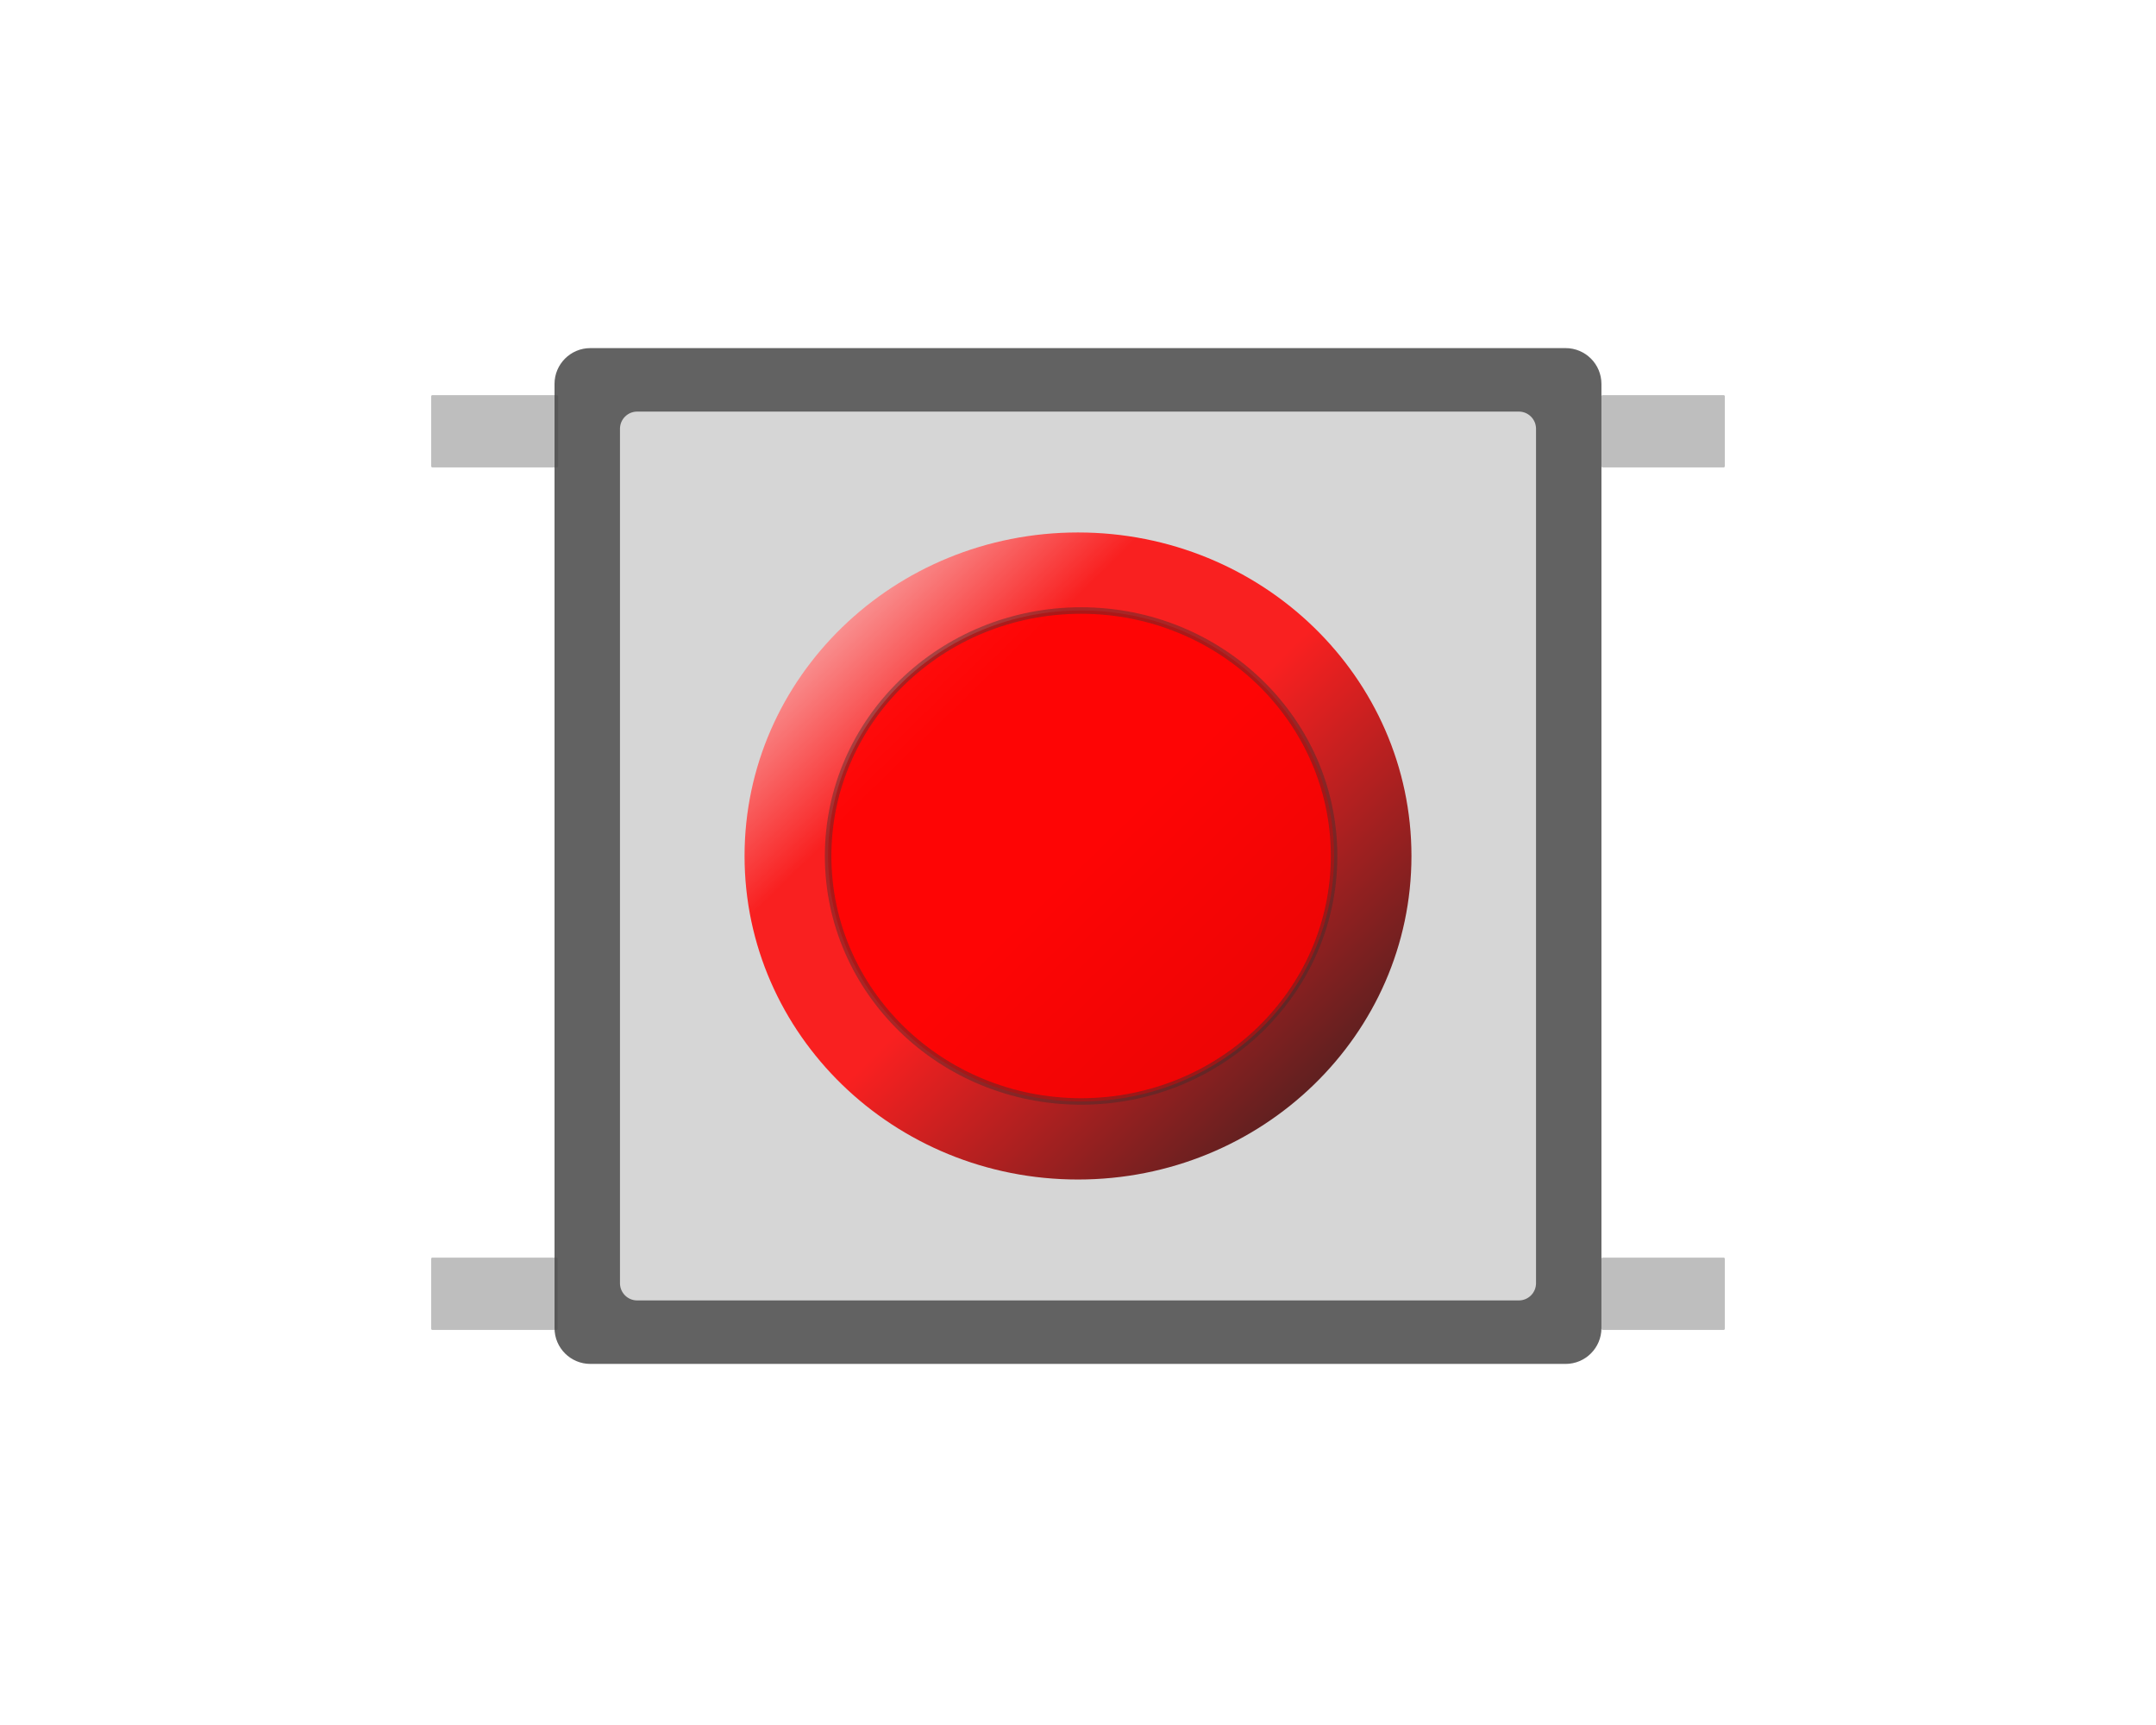
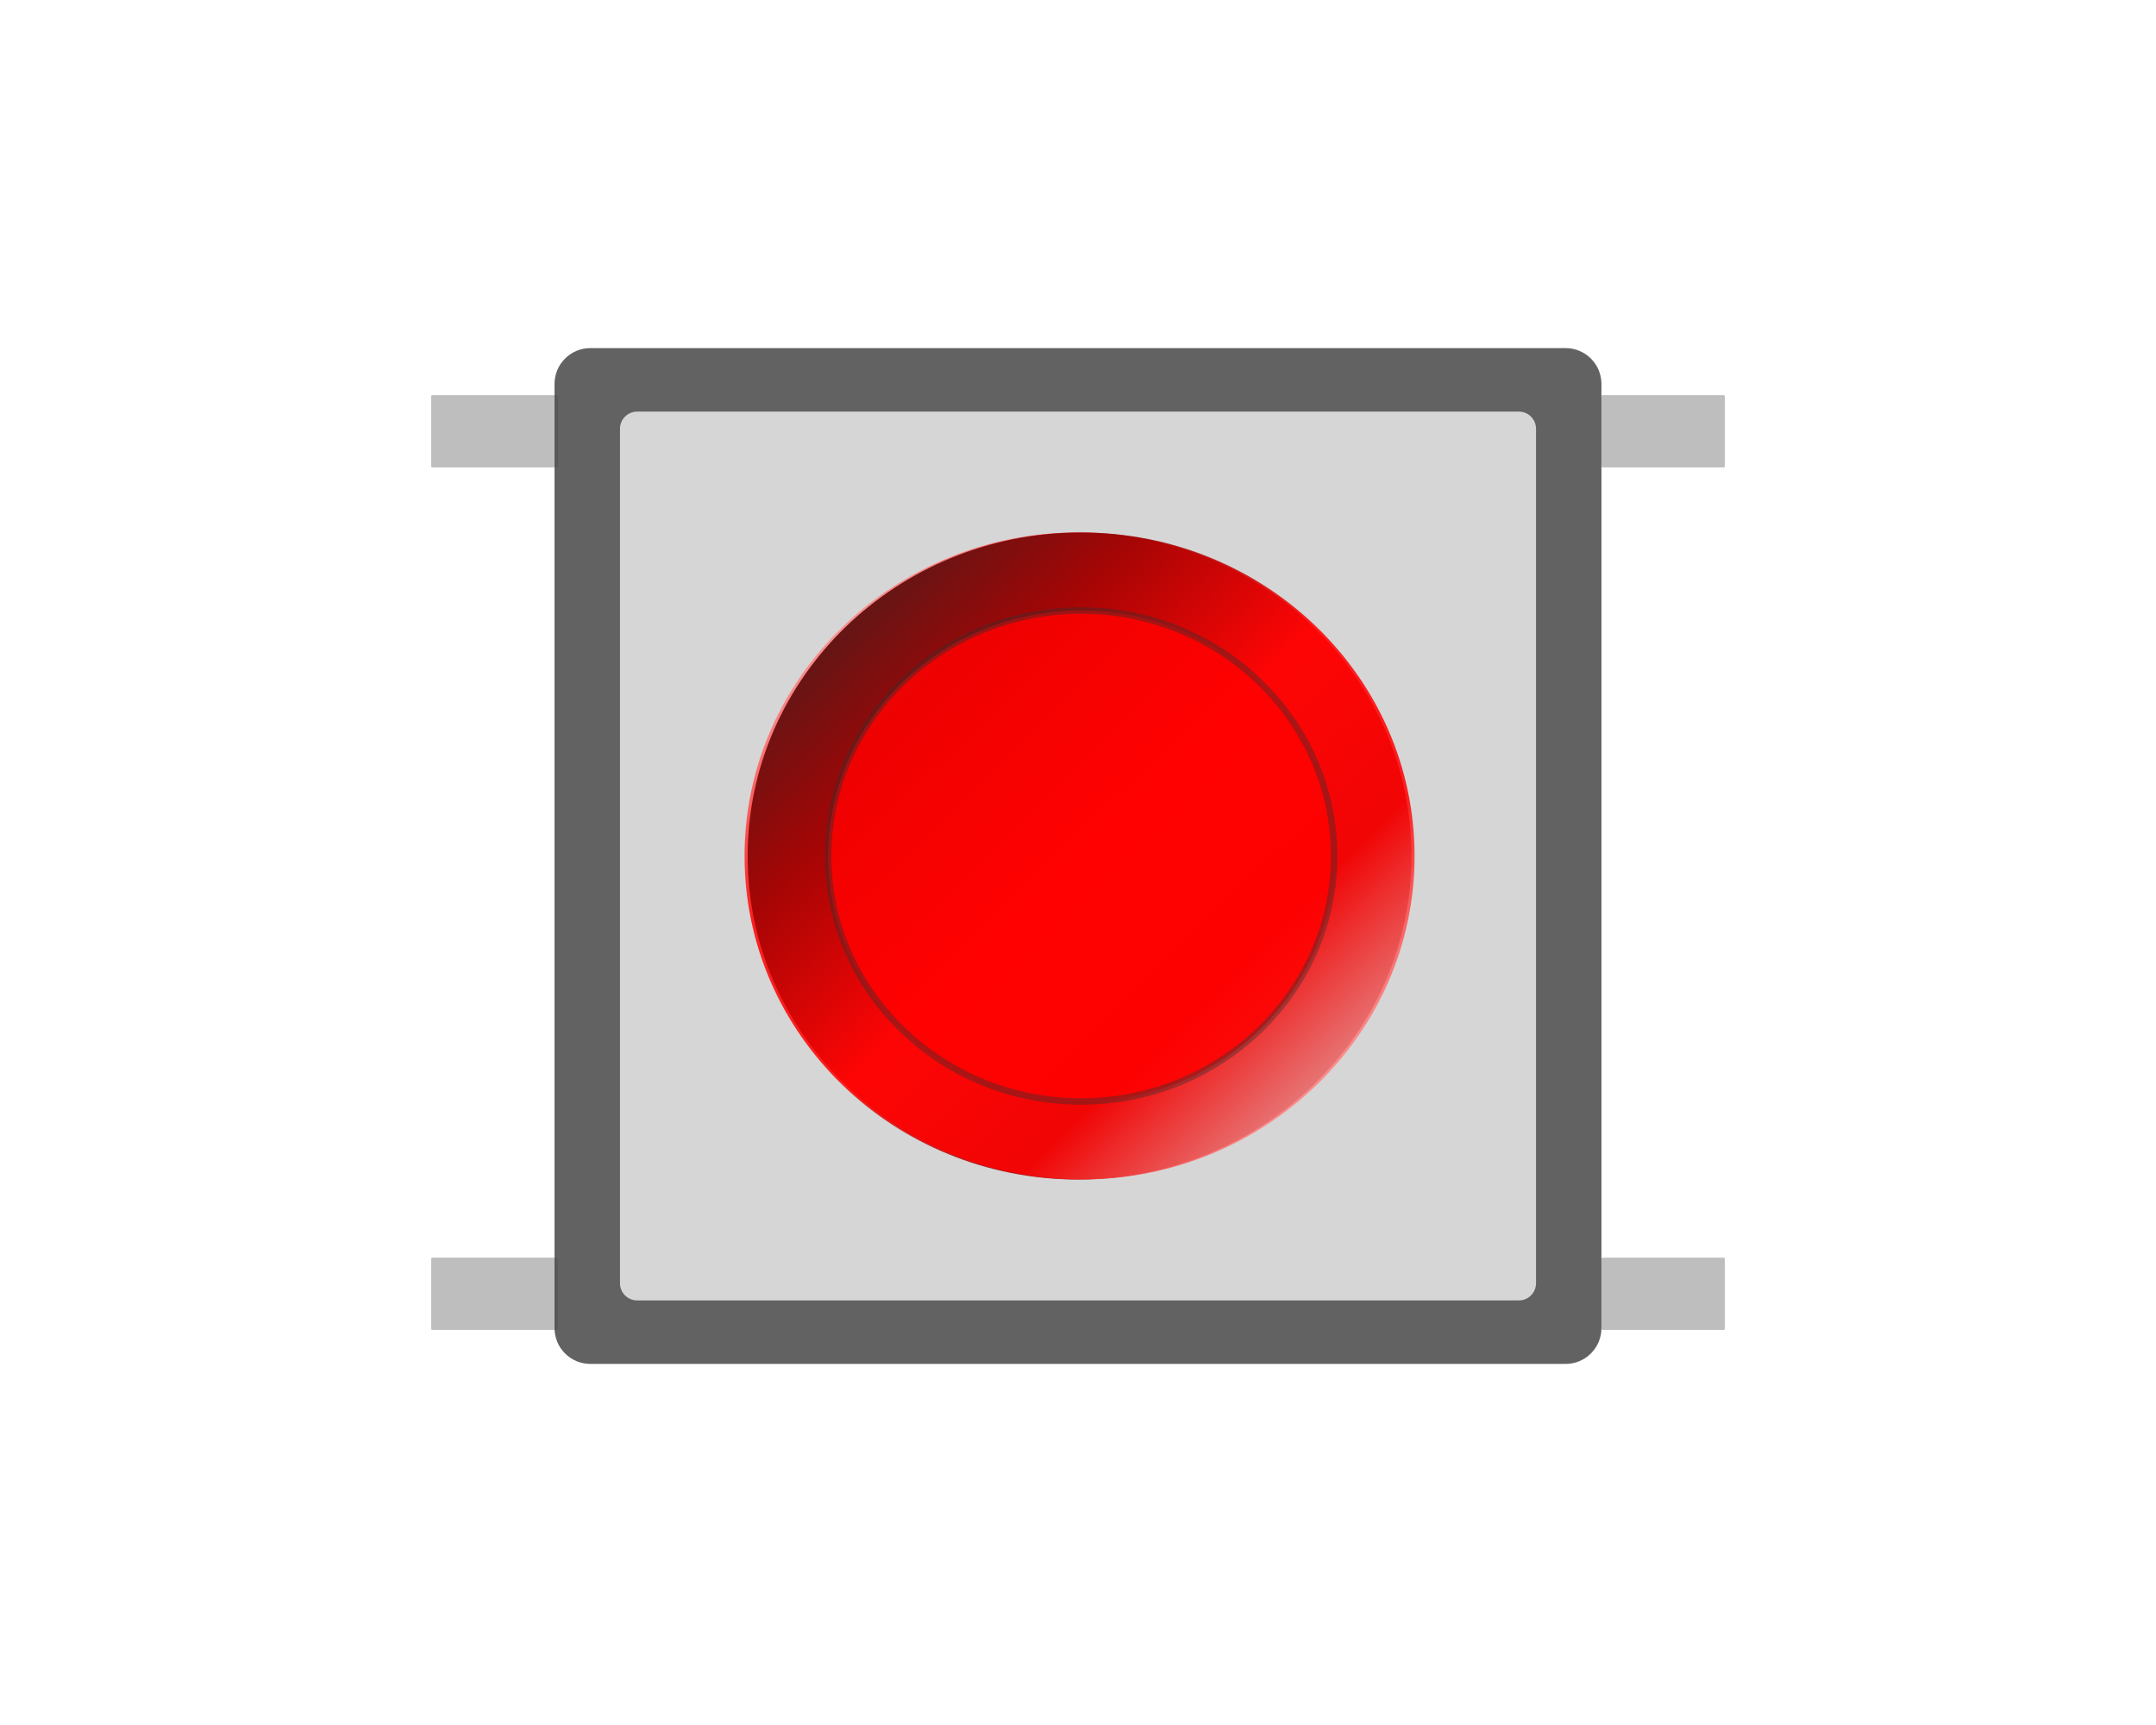
<svg xmlns="http://www.w3.org/2000/svg" viewBox="0 0 50 40">
  <defs id="defs18">
    <defs id="defs8">
      <linearGradient id="grad-up-pushbutton0" x1="0" y1="0" x2="1" y2="1">
        <stop stop-color="#ffffff" offset="0" id="stop1" />
        <stop offset="0.3" id="stop2" stop-color="red" />
        <stop offset="0.5" id="stop3" stop-color="red" />
        <stop offset="1" id="stop4" />
      </linearGradient>
      <linearGradient id="grad-down-pushbutton0" x1="1" y1="1" x2="0" y2="0">
        <stop stop-color="#ffffff" offset="0" id="stop5" />
        <stop offset="0.3" id="stop6" stop-color="red" />
        <stop offset="0.5" id="stop7" stop-color="red" />
        <stop offset="1" id="stop8" />
      </linearGradient>
    </defs>
  </defs>
  <g id="g24" transform="translate(-10,-10)">
    <g id="g23">
      <rect style="opacity:0.85;fill:#b3b3b3;stroke-width:3.269;paint-order:stroke markers fill" id="rect18" width="2.944" height="1.677" x="20" y="19.162" rx="0.028" ry="0.028" />
      <rect style="opacity:0.85;fill:#b3b3b3;stroke-width:3.198;paint-order:stroke markers fill" id="rect18-5" width="2.932" height="1.677" x="20" y="39.162" rx="0.027" ry="0.027" />
      <rect style="opacity:0.85;fill:#b3b3b3;stroke-width:3.198;paint-order:stroke markers fill" id="rect18-0" width="2.86" height="1.677" x="47.14" y="19.162" rx="0.027" ry="0.027" />
      <rect style="opacity:0.85;fill:#b3b3b3;stroke-width:3.198;paint-order:stroke markers fill" id="rect18-0-4" width="2.86" height="1.677" x="47.14" y="39.162" rx="0.027" ry="0.027" />
      <g id="g22" transform="translate(-0.07198071)">
        <g id="g21">
          <rect x="22.932" y="18.072" width="24.279" height="23.555" rx="0.831" ry="0.831" fill="#464646" id="rect8" style="opacity:0.85;stroke-width:1.89" />
          <rect x="24.45" y="19.544" width="21.244" height="20.611" rx="0.399" ry="0.399" fill="#eaeaea" id="rect9" style="opacity:0.85;stroke-width:1.89" />
        </g>
        <ellipse cx="35.072" cy="29.849" id="circle15" fill="url(#grad-up-pushbutton0)" style="opacity:0.85;fill:url(#grad-up-pushbutton0);stroke-width:1.89" rx="7.733" ry="7.502" />
      </g>
-       <ellipse class="button-active-circle" cx="35.072" cy="29.849" id="circle16" style="opacity:0.85;fill:url(#grad-down-$%7BuniqueId%7D);stroke-width:1.89" fill="url(#grad-down-pushbutton0)" rx="7.733" ry="7.502" />
+       <ellipse class="button-active-circle" cx="35.072" cy="29.849" id="circle16" style="opacity:0.85;stroke-width:1.89" fill="url(#grad-down-pushbutton0)" rx="7.733" ry="7.502" />
      <ellipse cx="35.072" cy="29.849" stroke="#2f2f2f" stroke-opacity="0.47" stroke-width="0.151" id="circle17" fill="#ff0000" style="opacity:0.85" rx="5.867" ry="5.692" />
    </g>
  </g>
</svg>
